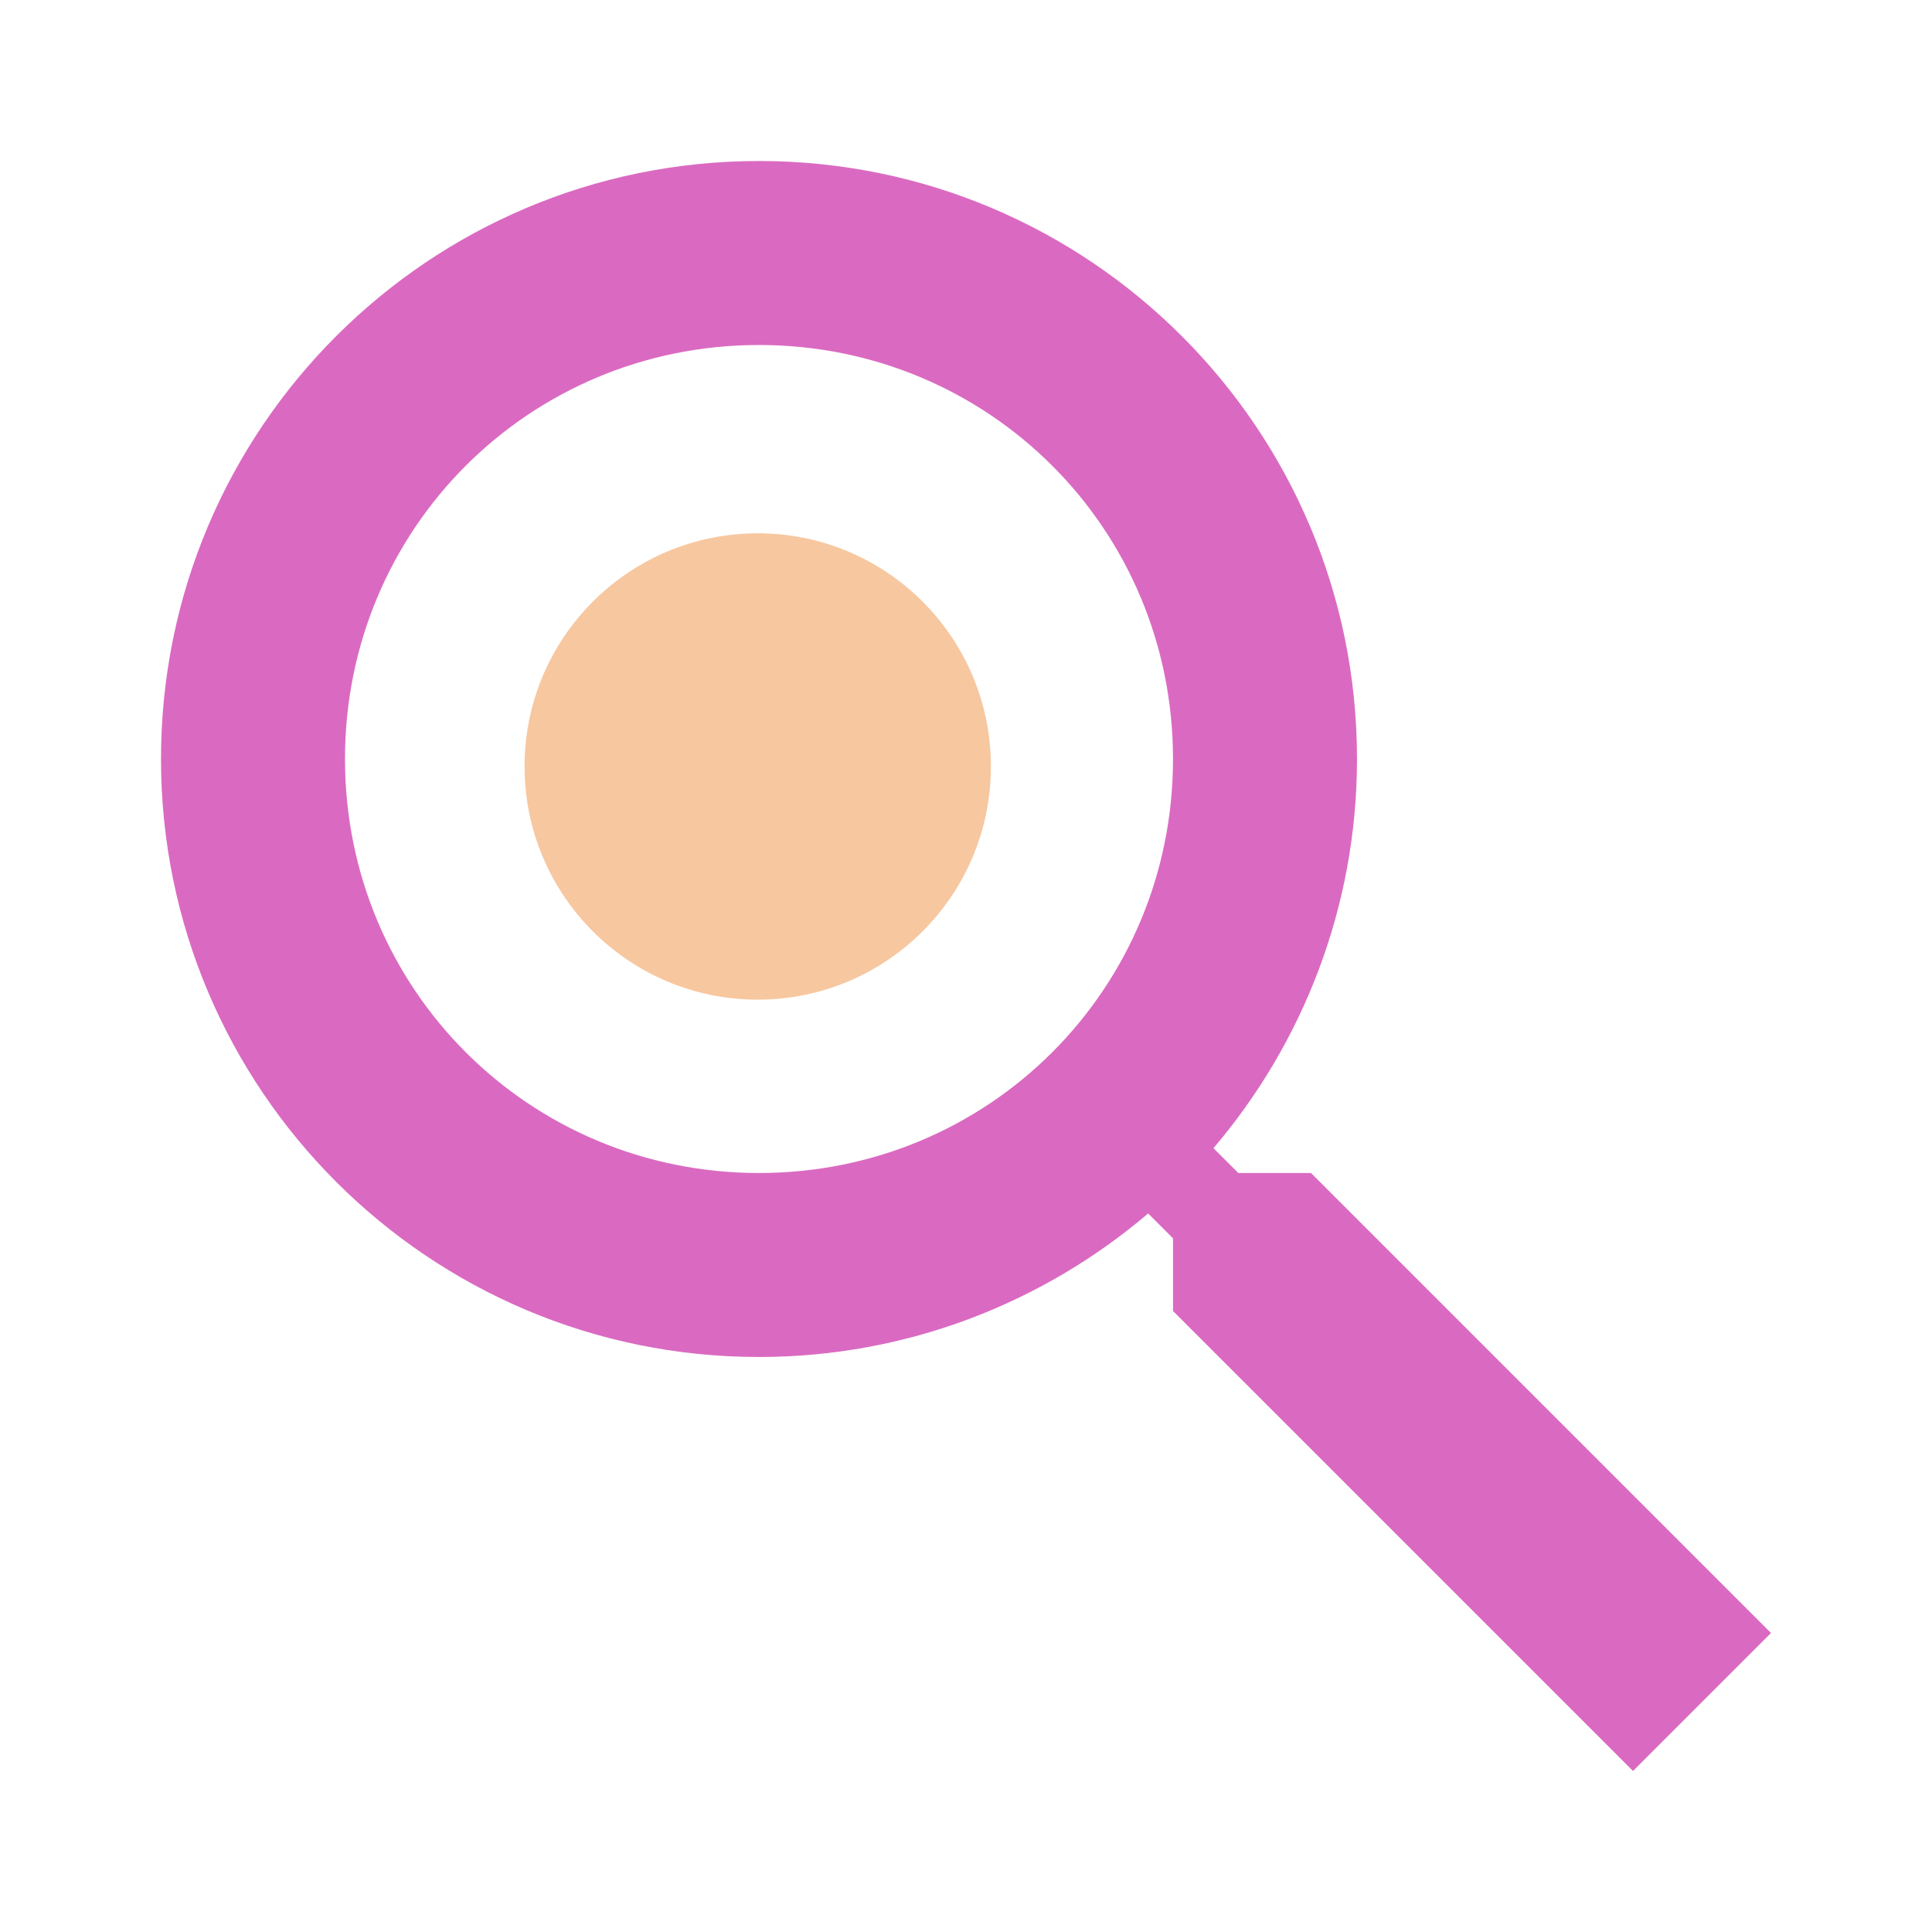
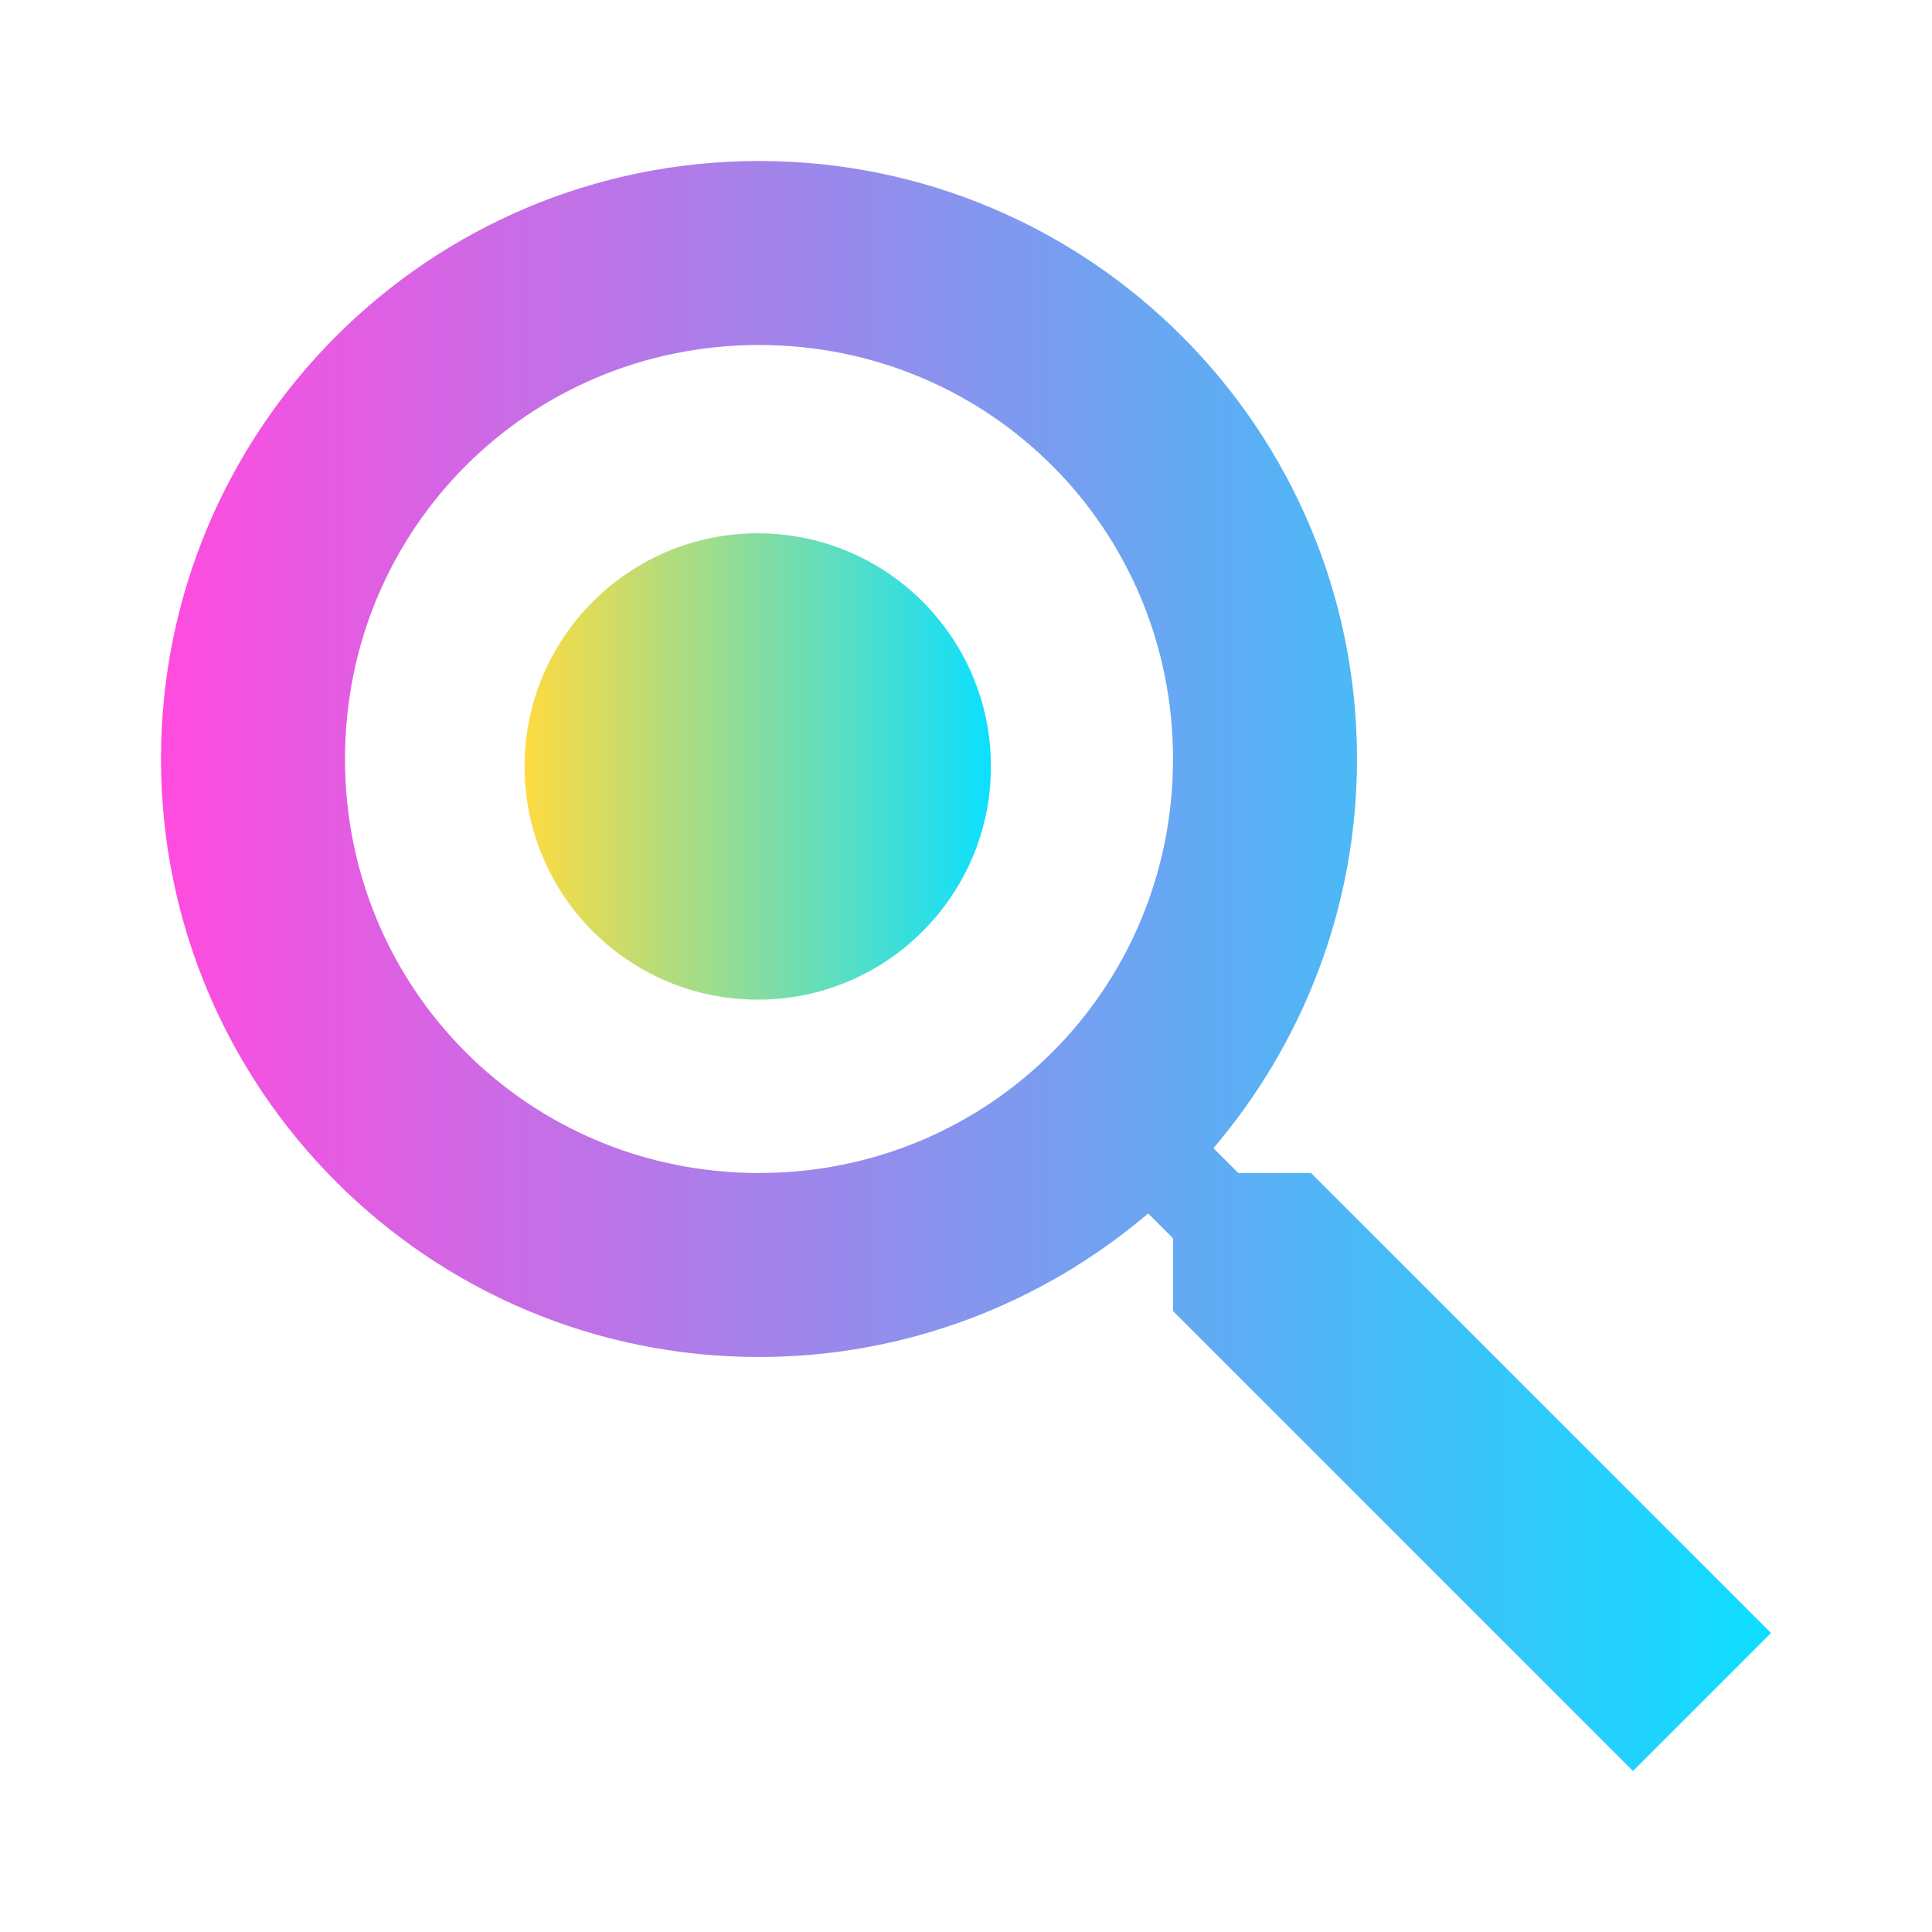
- <svg xmlns="http://www.w3.org/2000/svg" version="1.1" width="240" height="240" viewBox="0 0 240 240" id="svg4">
-   <defs id="defs8" />
-   <path d="m 94.286,20 a 74.286,74.286 0 0 1 74.286,74.286 c 0,18.4 -6.743,35.314 -17.829,48.343 l 3.086,3.086 h 9.029 L 220,202.857 202.857,220 145.714,162.857 v -9.029 l -3.086,-3.086 C 129.6,161.829 112.686,168.571 94.286,168.571 A 74.286,74.286 0 0 1 20,94.286 74.286,74.286 0 0 1 94.286,20 m 0,22.857 c -28.571,0 -51.429,22.857 -51.429,51.429 0,28.571 22.857,51.429 51.429,51.429 28.571,0 51.429,-22.857 51.429,-51.429 0,-28.571 -22.857,-51.429 -51.429,-51.429 z" id="path2" style="fill:#da6ac1;stroke-width:11.429;fill-opacity:1" />
-   <circle style="fill:#f7c7a0;fill-opacity:1;stroke-width:0.133;paint-order:stroke fill markers" id="path882" cx="94.128" cy="95.215" r="28.965" />
+ <svg xmlns="http://www.w3.org/2000/svg" xmlns:xlink="http://www.w3.org/1999/xlink" version="1.1" width="240" height="240" viewBox="0 0 240 240" id="svg4">
+   <defs id="defs8">
+     <linearGradient id="linearGradient10429">
+       <stop style="stop-color:#fedb41;stop-opacity:1;" offset="0" id="stop10425" />
+       <stop style="stop-color:#0cdfff;stop-opacity:1;" offset="1" id="stop10427" />
+     </linearGradient>
+     <linearGradient id="linearGradient6414">
+       <stop style="stop-color:#ff4bde;stop-opacity:1;" offset="0" id="stop6410" />
+       <stop style="stop-color:#0cdfff;stop-opacity:1;" offset="1" id="stop6412" />
+     </linearGradient>
+     <linearGradient xlink:href="#linearGradient6414" id="linearGradient6416" x1="20" y1="120" x2="220" y2="120" gradientUnits="userSpaceOnUse" />
+     <linearGradient xlink:href="#linearGradient10429" id="linearGradient10431" x1="65.163" y1="95.215" x2="123.093" y2="95.215" gradientUnits="userSpaceOnUse" />
+   </defs>
+   <path id="path2" style="fill:url(#linearGradient6416);stroke-width:11.429;fill-opacity:1" d="M 94.285 20 A 74.286 74.286 0 0 0 20 94.285 A 74.286 74.286 0 0 0 94.285 168.572 C 112.685 168.572 129.6 161.828 142.629 150.742 L 145.715 153.828 L 145.715 162.857 L 202.857 220 L 220 202.857 L 162.857 145.715 L 153.828 145.715 L 150.742 142.629 C 161.828 129.6 168.572 112.685 168.572 94.285 A 74.286 74.286 0 0 0 94.285 20 z M 94.285 42.857 C 122.857 42.857 145.715 65.714 145.715 94.285 C 145.715 122.857 122.857 145.715 94.285 145.715 C 65.714 145.715 42.857 122.857 42.857 94.285 C 42.857 65.714 65.714 42.857 94.285 42.857 z " />
+   <circle style="fill:url(#linearGradient10431);fill-opacity:1;stroke-width:0.133;paint-order:stroke fill markers" id="path882" cx="94.128" cy="95.215" r="28.965" />
</svg>
